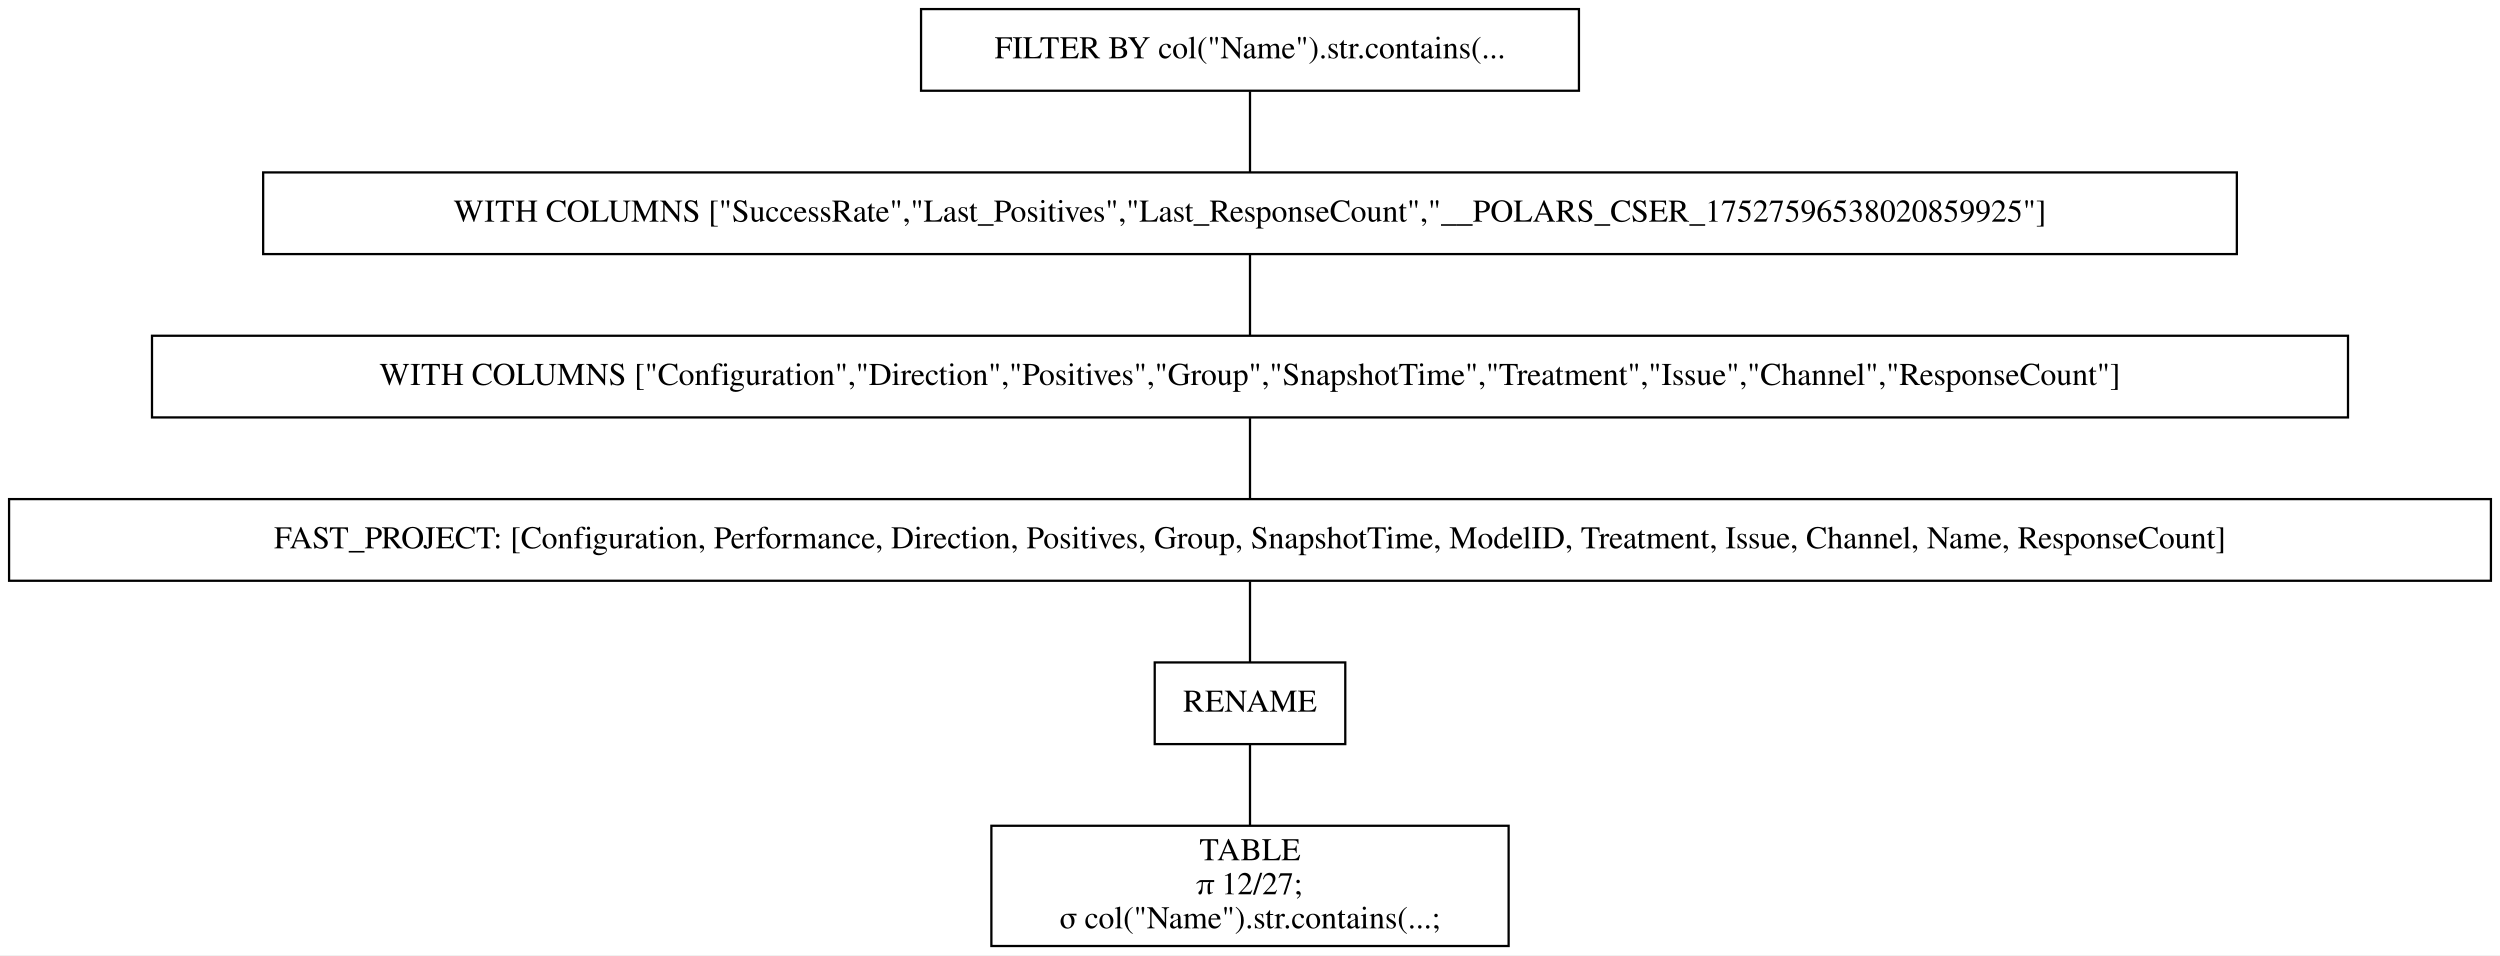
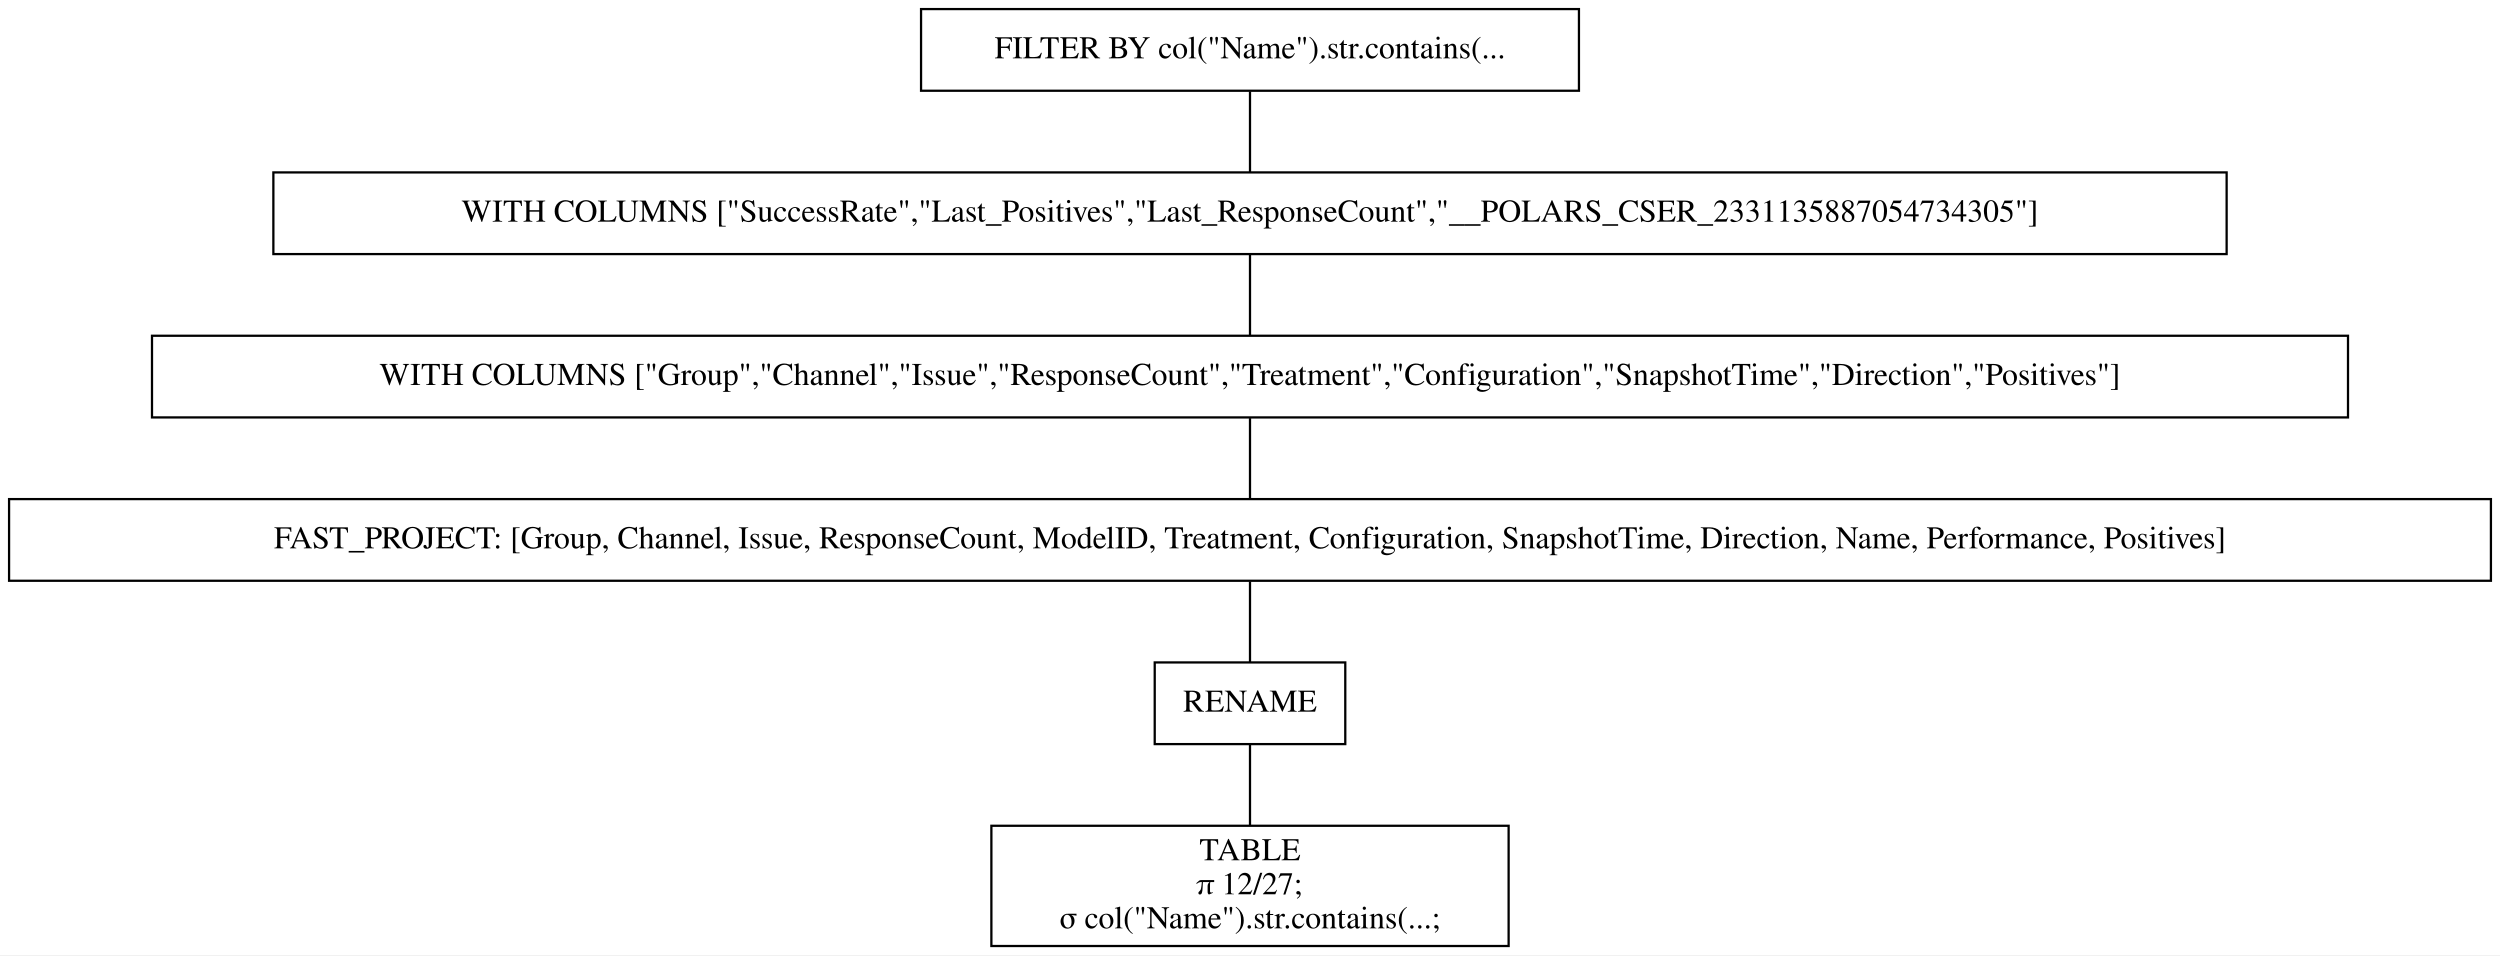
<svg xmlns="http://www.w3.org/2000/svg" width="1102pt" height="421pt" viewBox="0.00 0.00 1102.00 421.00">
  <g id="graph0" class="graph" transform="scale(1 1) rotate(0) translate(4 417)">
    <polygon fill="white" stroke="transparent" points="-4,4 -4,-417 1098,-417 1098,4 -4,4" />
    <g id="node1" class="node">
      <polygon fill="none" stroke="black" points="692,-413 402,-413 402,-377 692,-377 692,-413" />
      <text text-anchor="middle" x="547" y="-391.3" font-family="Times,serif" font-size="14.00">FILTER BY col("Name").str.contains(...</text>
    </g>
    <g id="node2" class="node">
-       <polygon fill="none" stroke="black" points="982,-341 112,-341 112,-305 982,-305 982,-341" />
-       <text text-anchor="middle" x="547" y="-319.3" font-family="Times,serif" font-size="14.00">WITH COLUMNS ["SuccessRate","Last_Positives","Last_ResponseCount","__POLARS_CSER_17527596538020859925"]</text>
+       <polygon fill="none" stroke="black" points="977.5,-341 116.5,-341 116.5,-305 977.5,-305 977.5,-341" />
+       <text text-anchor="middle" x="547" y="-319.3" font-family="Times,serif" font-size="14.00">WITH COLUMNS ["SuccessRate","Last_Positives","Last_ResponseCount","__POLARS_CSER_2331135887054734305"]</text>
    </g>
    <g id="edge1" class="edge">
      <path fill="none" stroke="black" d="M547,-376.7C547,-365.85 547,-351.92 547,-341.1" />
    </g>
    <g id="node3" class="node">
      <polygon fill="none" stroke="black" points="1031,-269 63,-269 63,-233 1031,-233 1031,-269" />
-       <text text-anchor="middle" x="547" y="-247.3" font-family="Times,serif" font-size="14.00">WITH COLUMNS ["Configuration","Direction","Positives","Group","SnapshotTime","Treatment","Issue","Channel","ResponseCount"]</text>
+       <text text-anchor="middle" x="547" y="-247.3" font-family="Times,serif" font-size="14.00">WITH COLUMNS ["Group","Channel","Issue","ResponseCount","Treatment","Configuration","SnapshotTime","Direction","Positives"]</text>
    </g>
    <g id="edge2" class="edge">
      <path fill="none" stroke="black" d="M547,-304.7C547,-293.85 547,-279.92 547,-269.1" />
    </g>
    <g id="node4" class="node">
      <polygon fill="none" stroke="black" points="1094,-197 0,-197 0,-161 1094,-161 1094,-197" />
-       <text text-anchor="middle" x="547" y="-175.3" font-family="Times,serif" font-size="14.00">FAST_PROJECT: [Configuration, Performance, Direction, Positives, Group, SnapshotTime, ModelID, Treatment, Issue, Channel, Name, ResponseCount]</text>
+       <text text-anchor="middle" x="547" y="-175.3" font-family="Times,serif" font-size="14.00">FAST_PROJECT: [Group, Channel, Issue, ResponseCount, ModelID, Treatment, Configuration, SnapshotTime, Direction, Name, Performance, Positives]</text>
    </g>
    <g id="edge3" class="edge">
      <path fill="none" stroke="black" d="M547,-232.7C547,-221.85 547,-207.92 547,-197.1" />
    </g>
    <g id="node5" class="node">
      <polygon fill="none" stroke="black" points="589,-125 505,-125 505,-89 589,-89 589,-125" />
      <text text-anchor="middle" x="547" y="-103.3" font-family="Times,serif" font-size="14.00">RENAME</text>
    </g>
    <g id="edge4" class="edge">
      <path fill="none" stroke="black" d="M547,-160.7C547,-149.85 547,-135.92 547,-125.1" />
    </g>
    <g id="node6" class="node">
      <polygon fill="none" stroke="black" points="661,-53 433,-53 433,0 661,0 661,-53" />
      <text text-anchor="middle" x="547" y="-37.8" font-family="Times,serif" font-size="14.00">TABLE</text>
      <text text-anchor="middle" x="547" y="-22.8" font-family="Times,serif" font-size="14.00">π 12/27;</text>
      <text text-anchor="middle" x="547" y="-7.8" font-family="Times,serif" font-size="14.00">σ col("Name").str.contains(...;</text>
    </g>
    <g id="edge5" class="edge">
      <path fill="none" stroke="black" d="M547,-88.97C547,-78.51 547,-64.9 547,-53.16" />
    </g>
  </g>
</svg>
